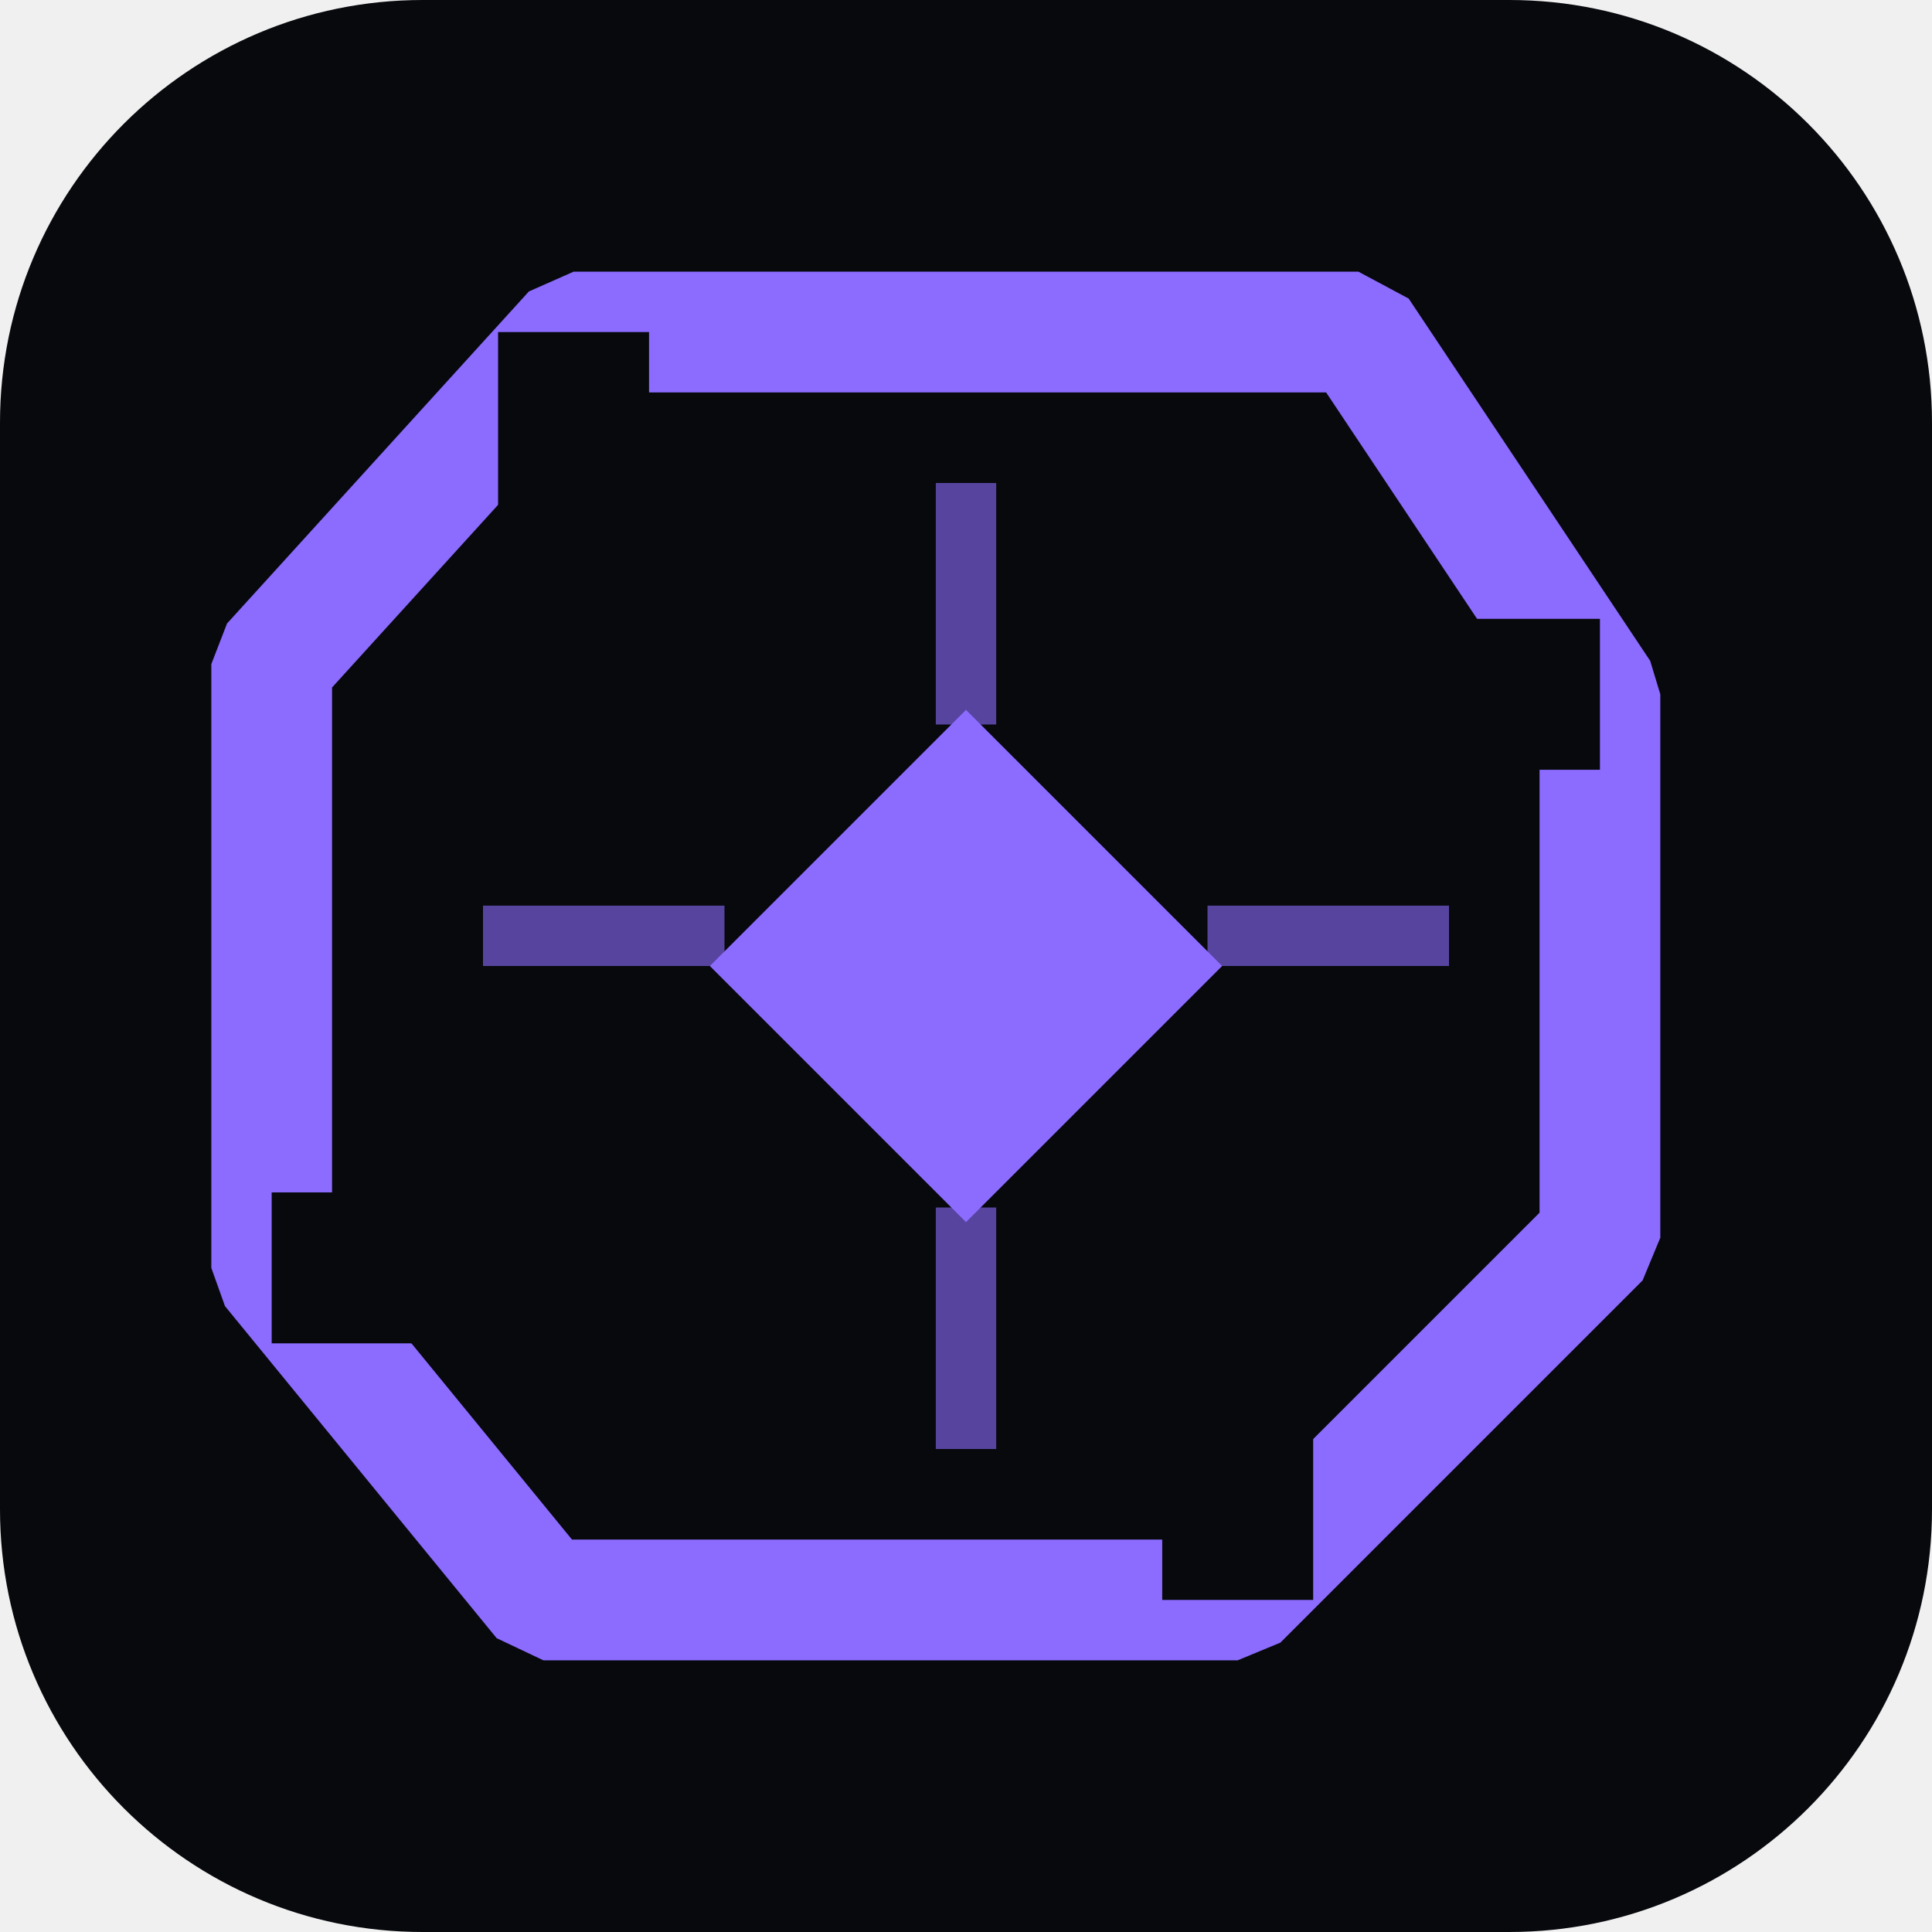
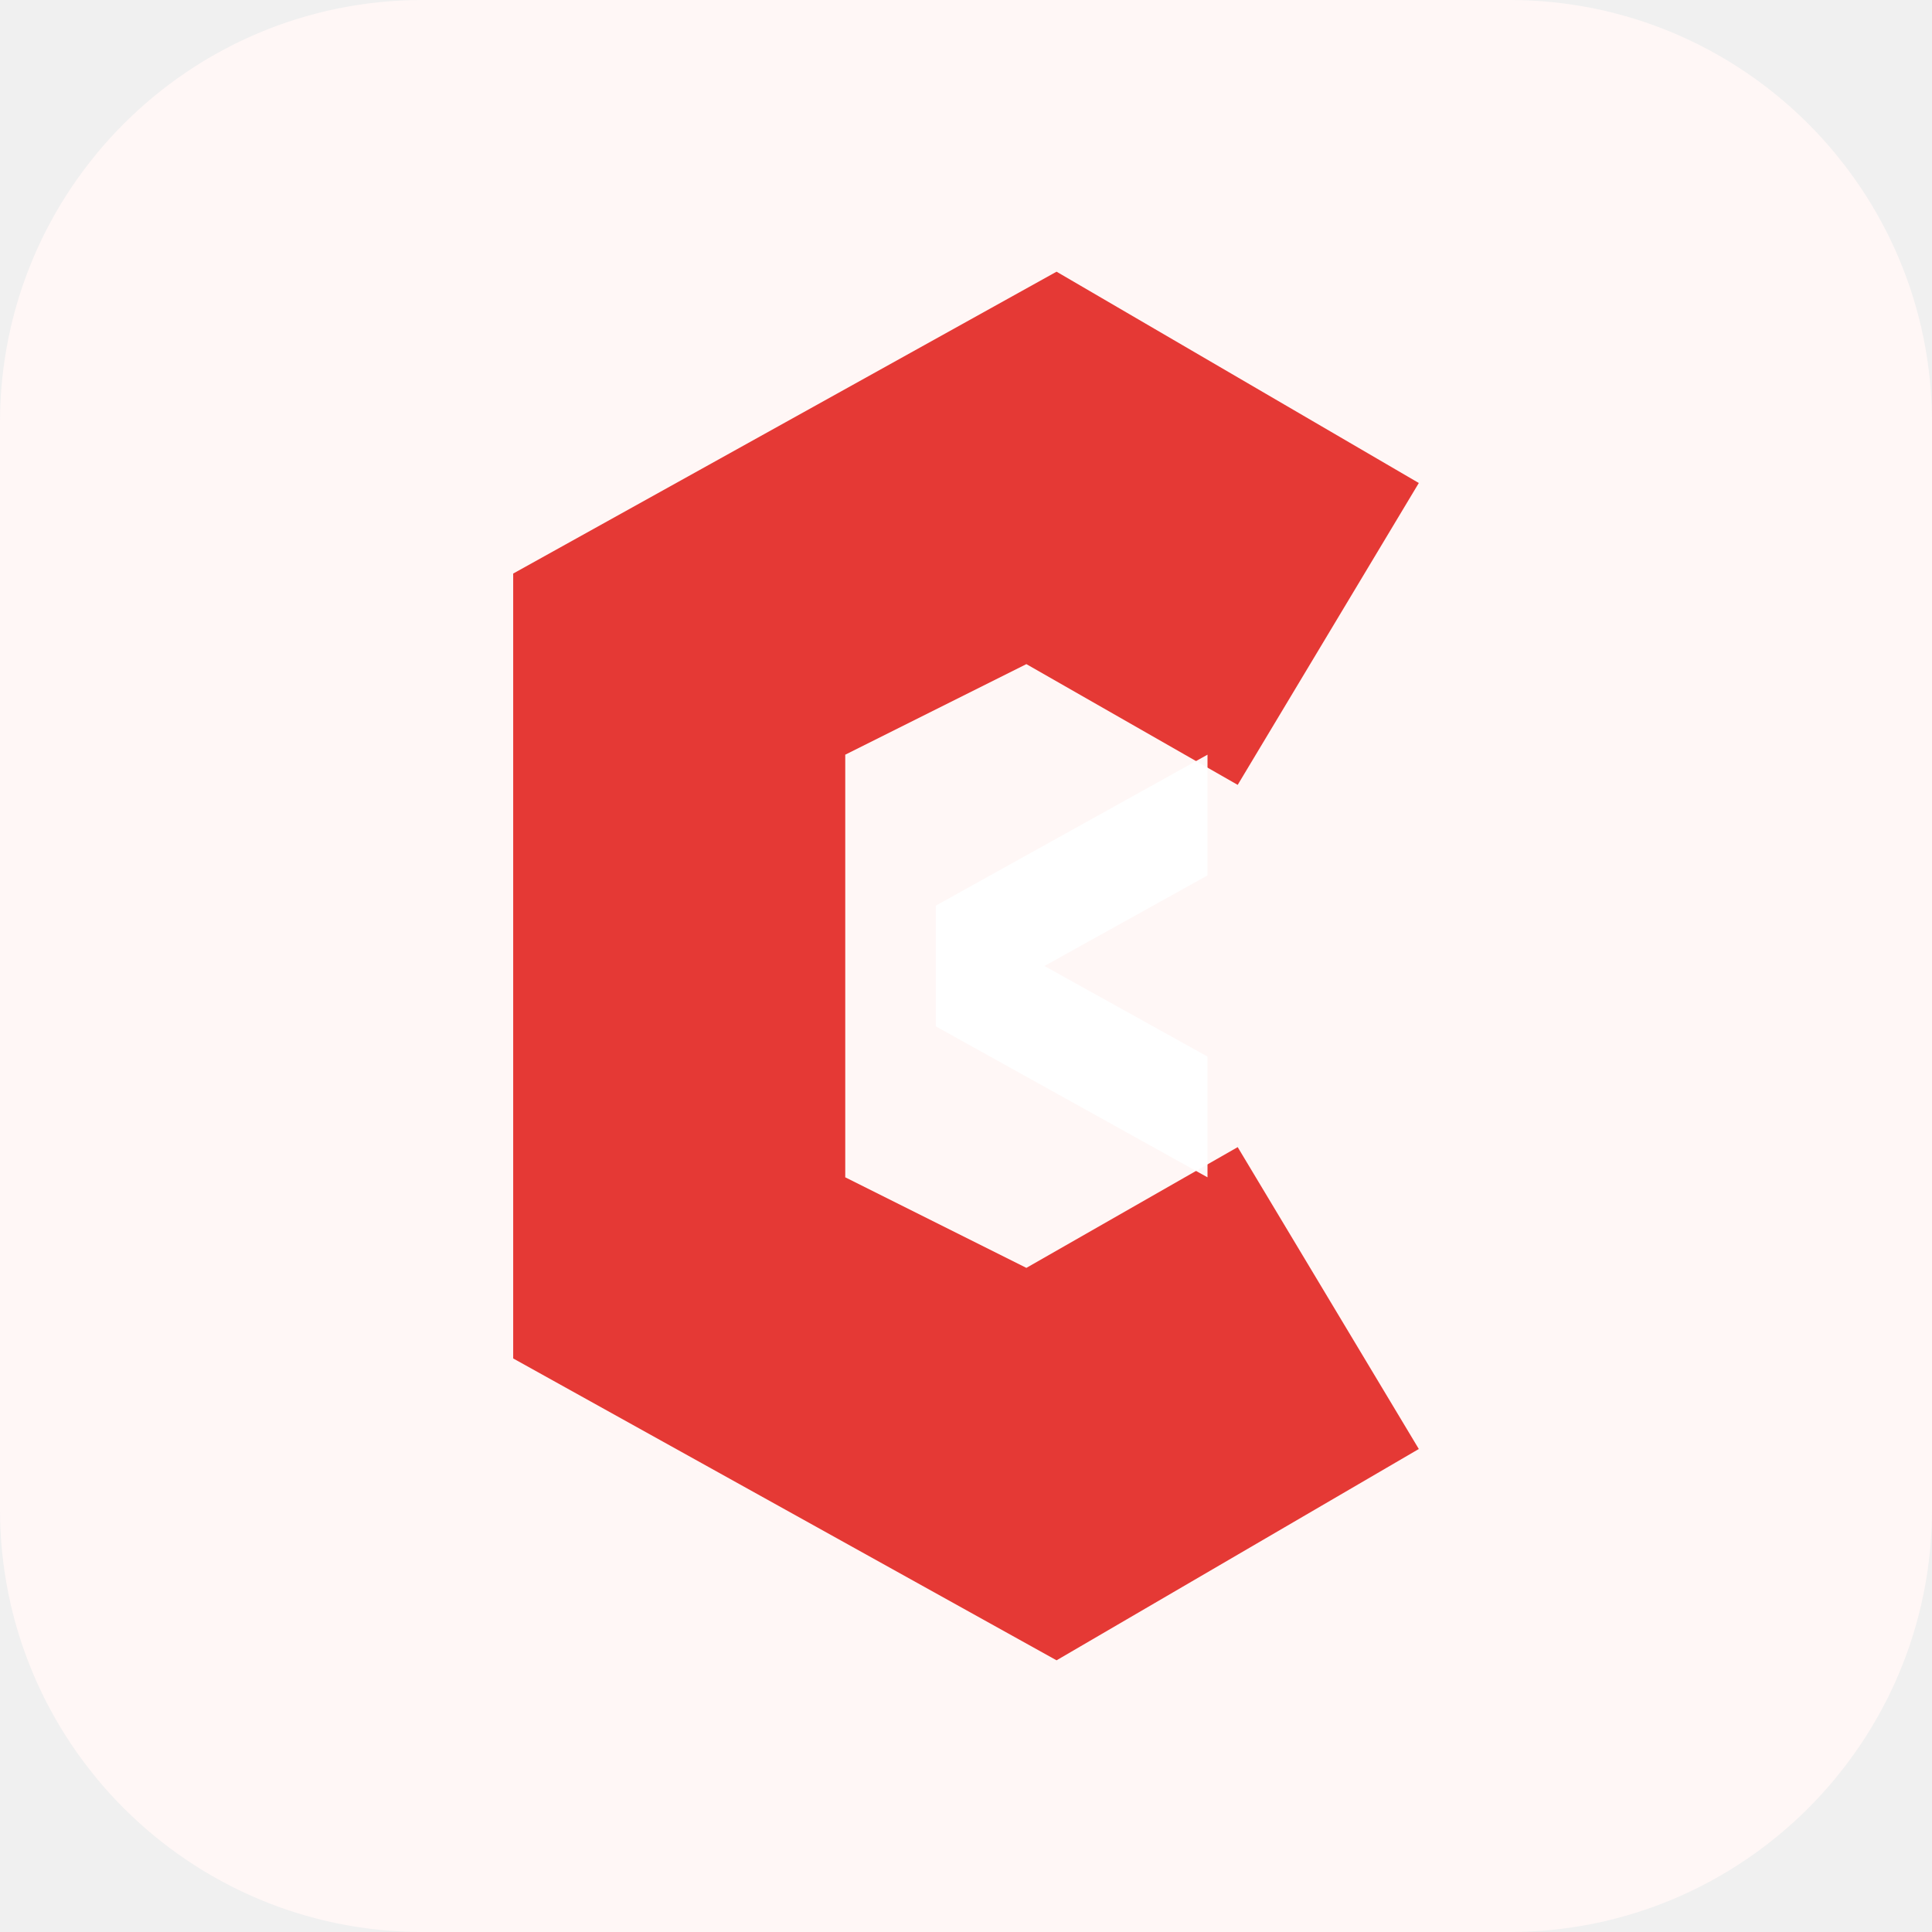
<svg xmlns="http://www.w3.org/2000/svg" viewBox="0 0 64 64" role="img" aria-label="Sypher Labs">
-   <rect width="64" height="64" rx="14" fill="#07090d" />
-   <path d="M19 11h26l8 12v18L41 53H18L9 42V22z" fill="none" stroke="#8C6BFF" stroke-width="4" stroke-linejoin="bevel" />
-   <path d="M19 11v9M53 23h-9M41 53v-9M9 42h9" stroke="#07090d" stroke-width="5" />
-   <rect x="26" y="26" width="12" height="12" transform="rotate(45 32 32)" fill="#8C6BFF" />
-   <path d="M16 31h8M40 31h8M32 16v8M32 40v8" stroke="#8C6BFF" stroke-width="2" opacity=".6" />
+   <rect width="64" height="64" rx="14" fill="#FFF7F6" />
+   <path d="M47 16 35 9 17 19v26l18 10 12-7-6-10-7 4-6-3V25l6-3 7 4Z" fill="#E53935" />
+   <path d="M40 25 31 30v4l9-5Z" fill="#FFFFFF" opacity=".96" />
+   <path d="M40 35 31 30v4l9 5Z" fill="#FFFFFF" opacity=".96" />
</svg>
